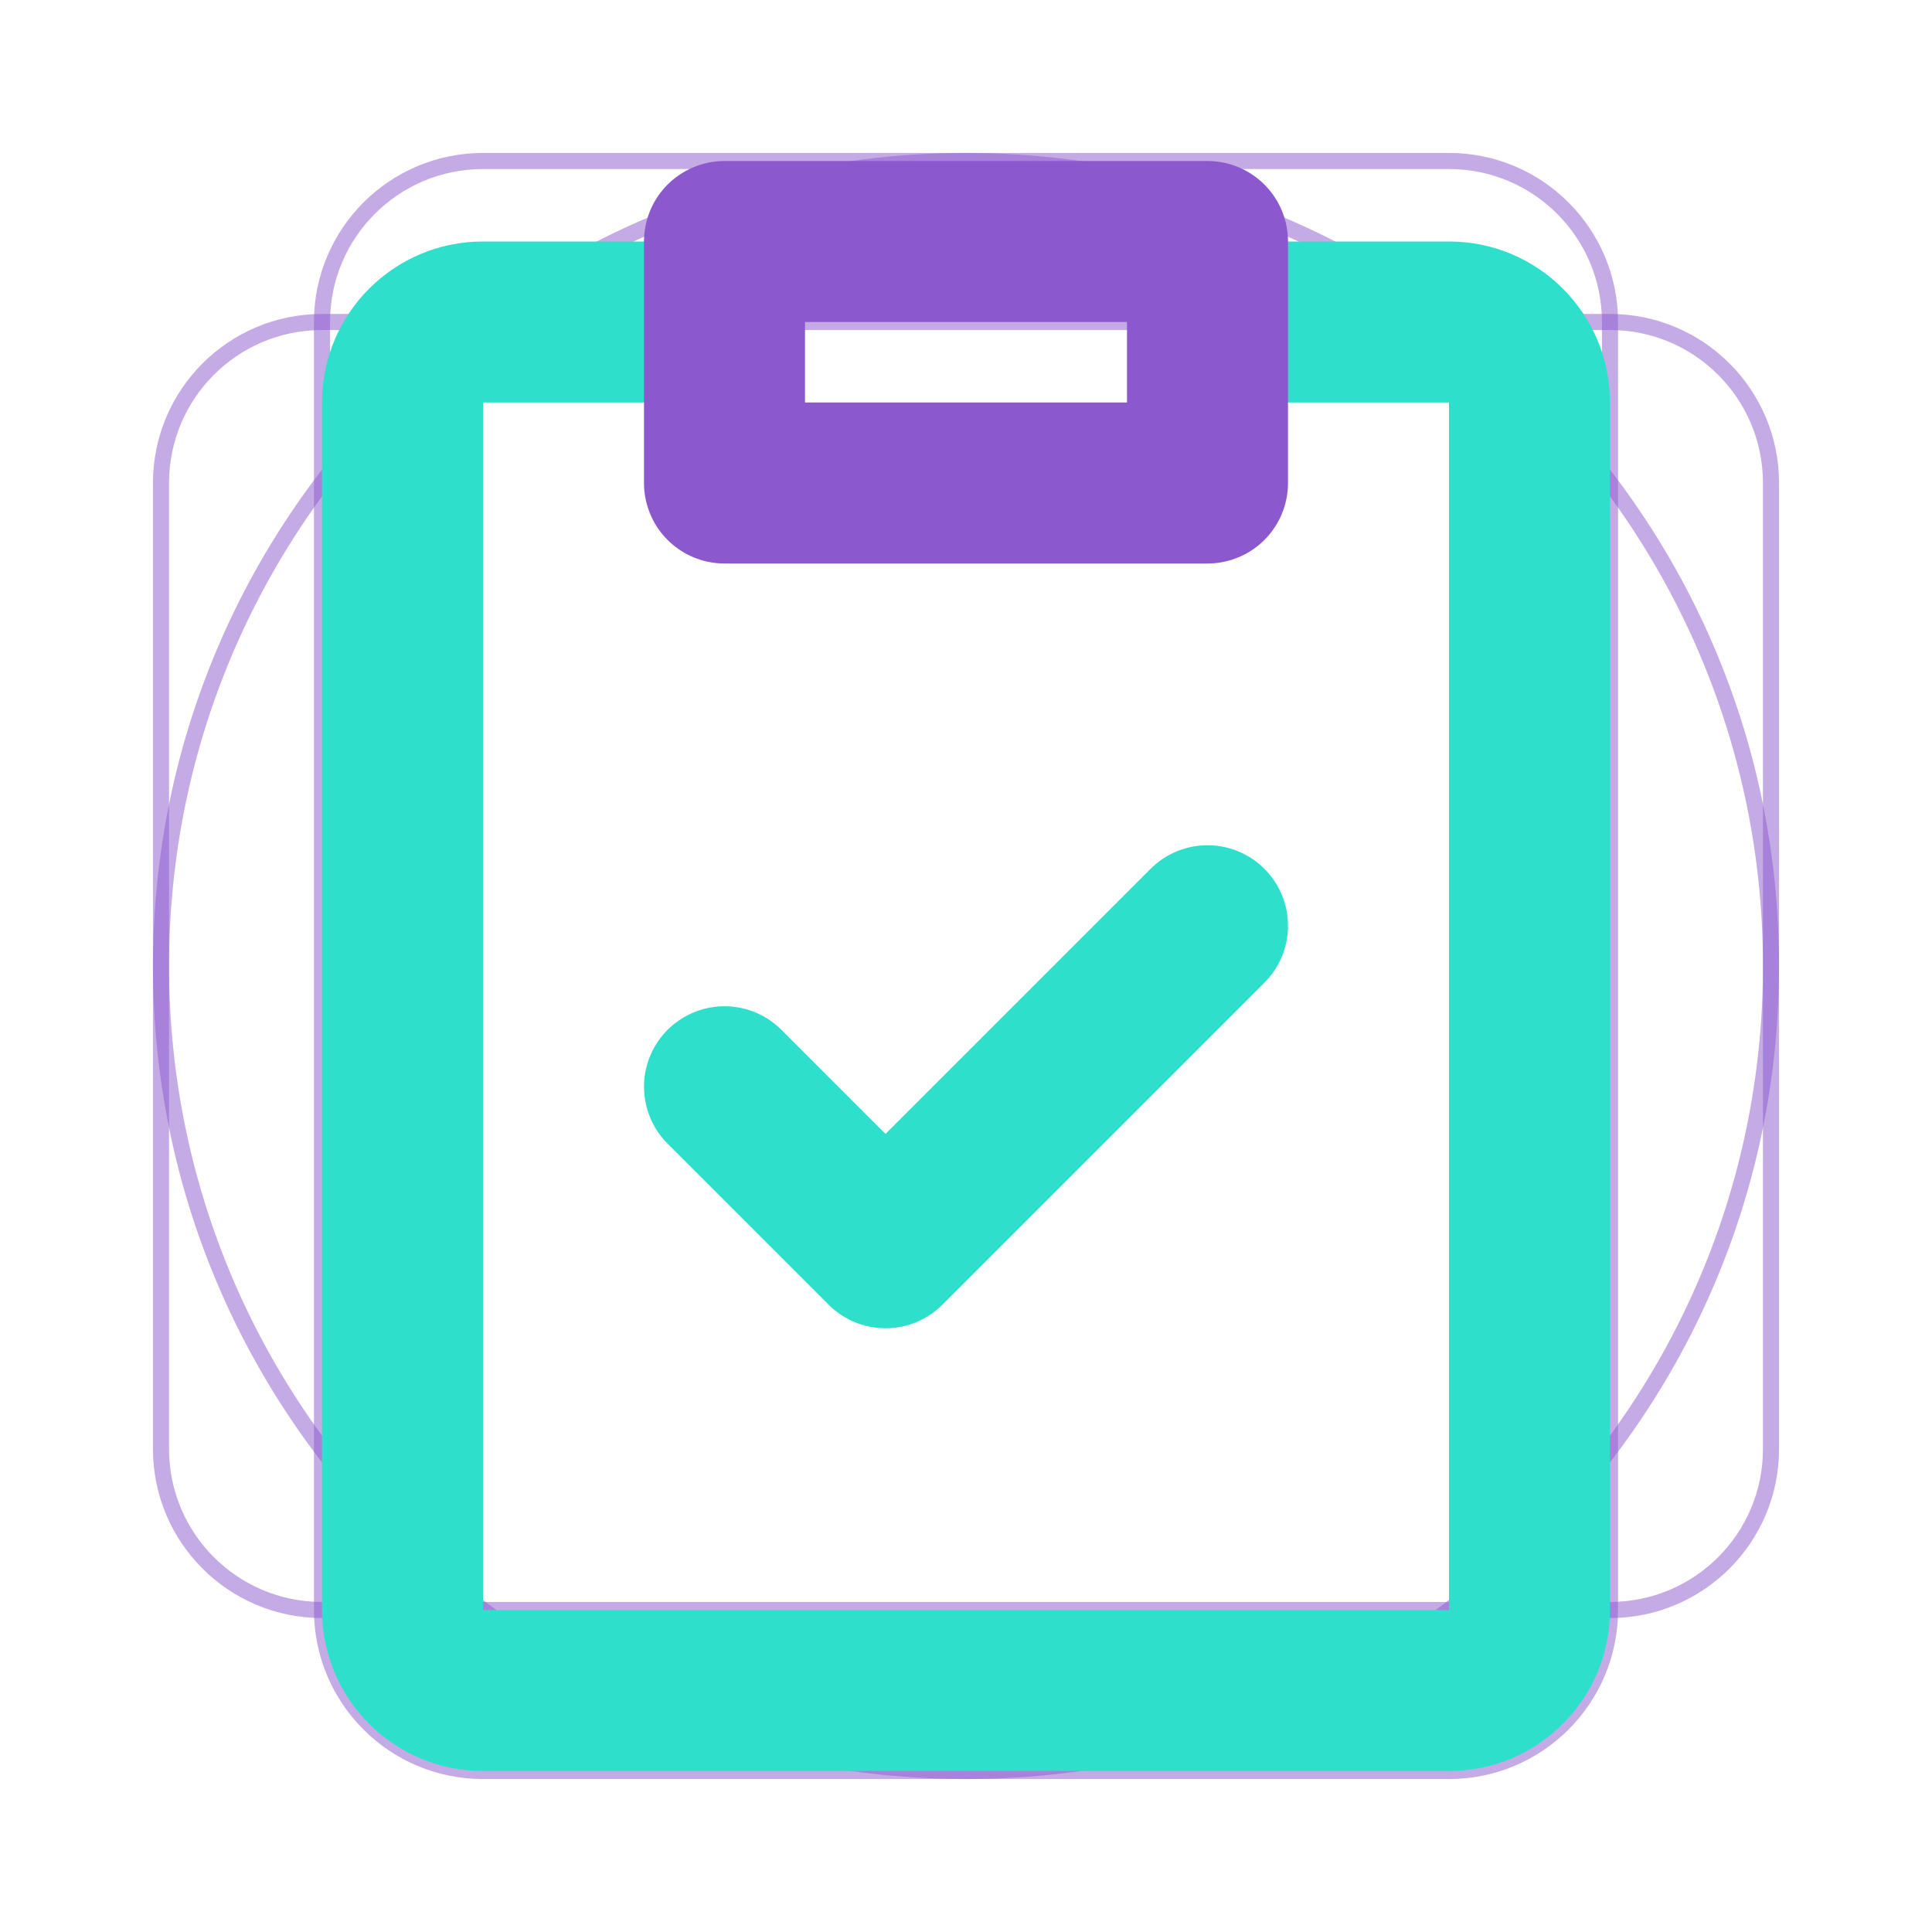
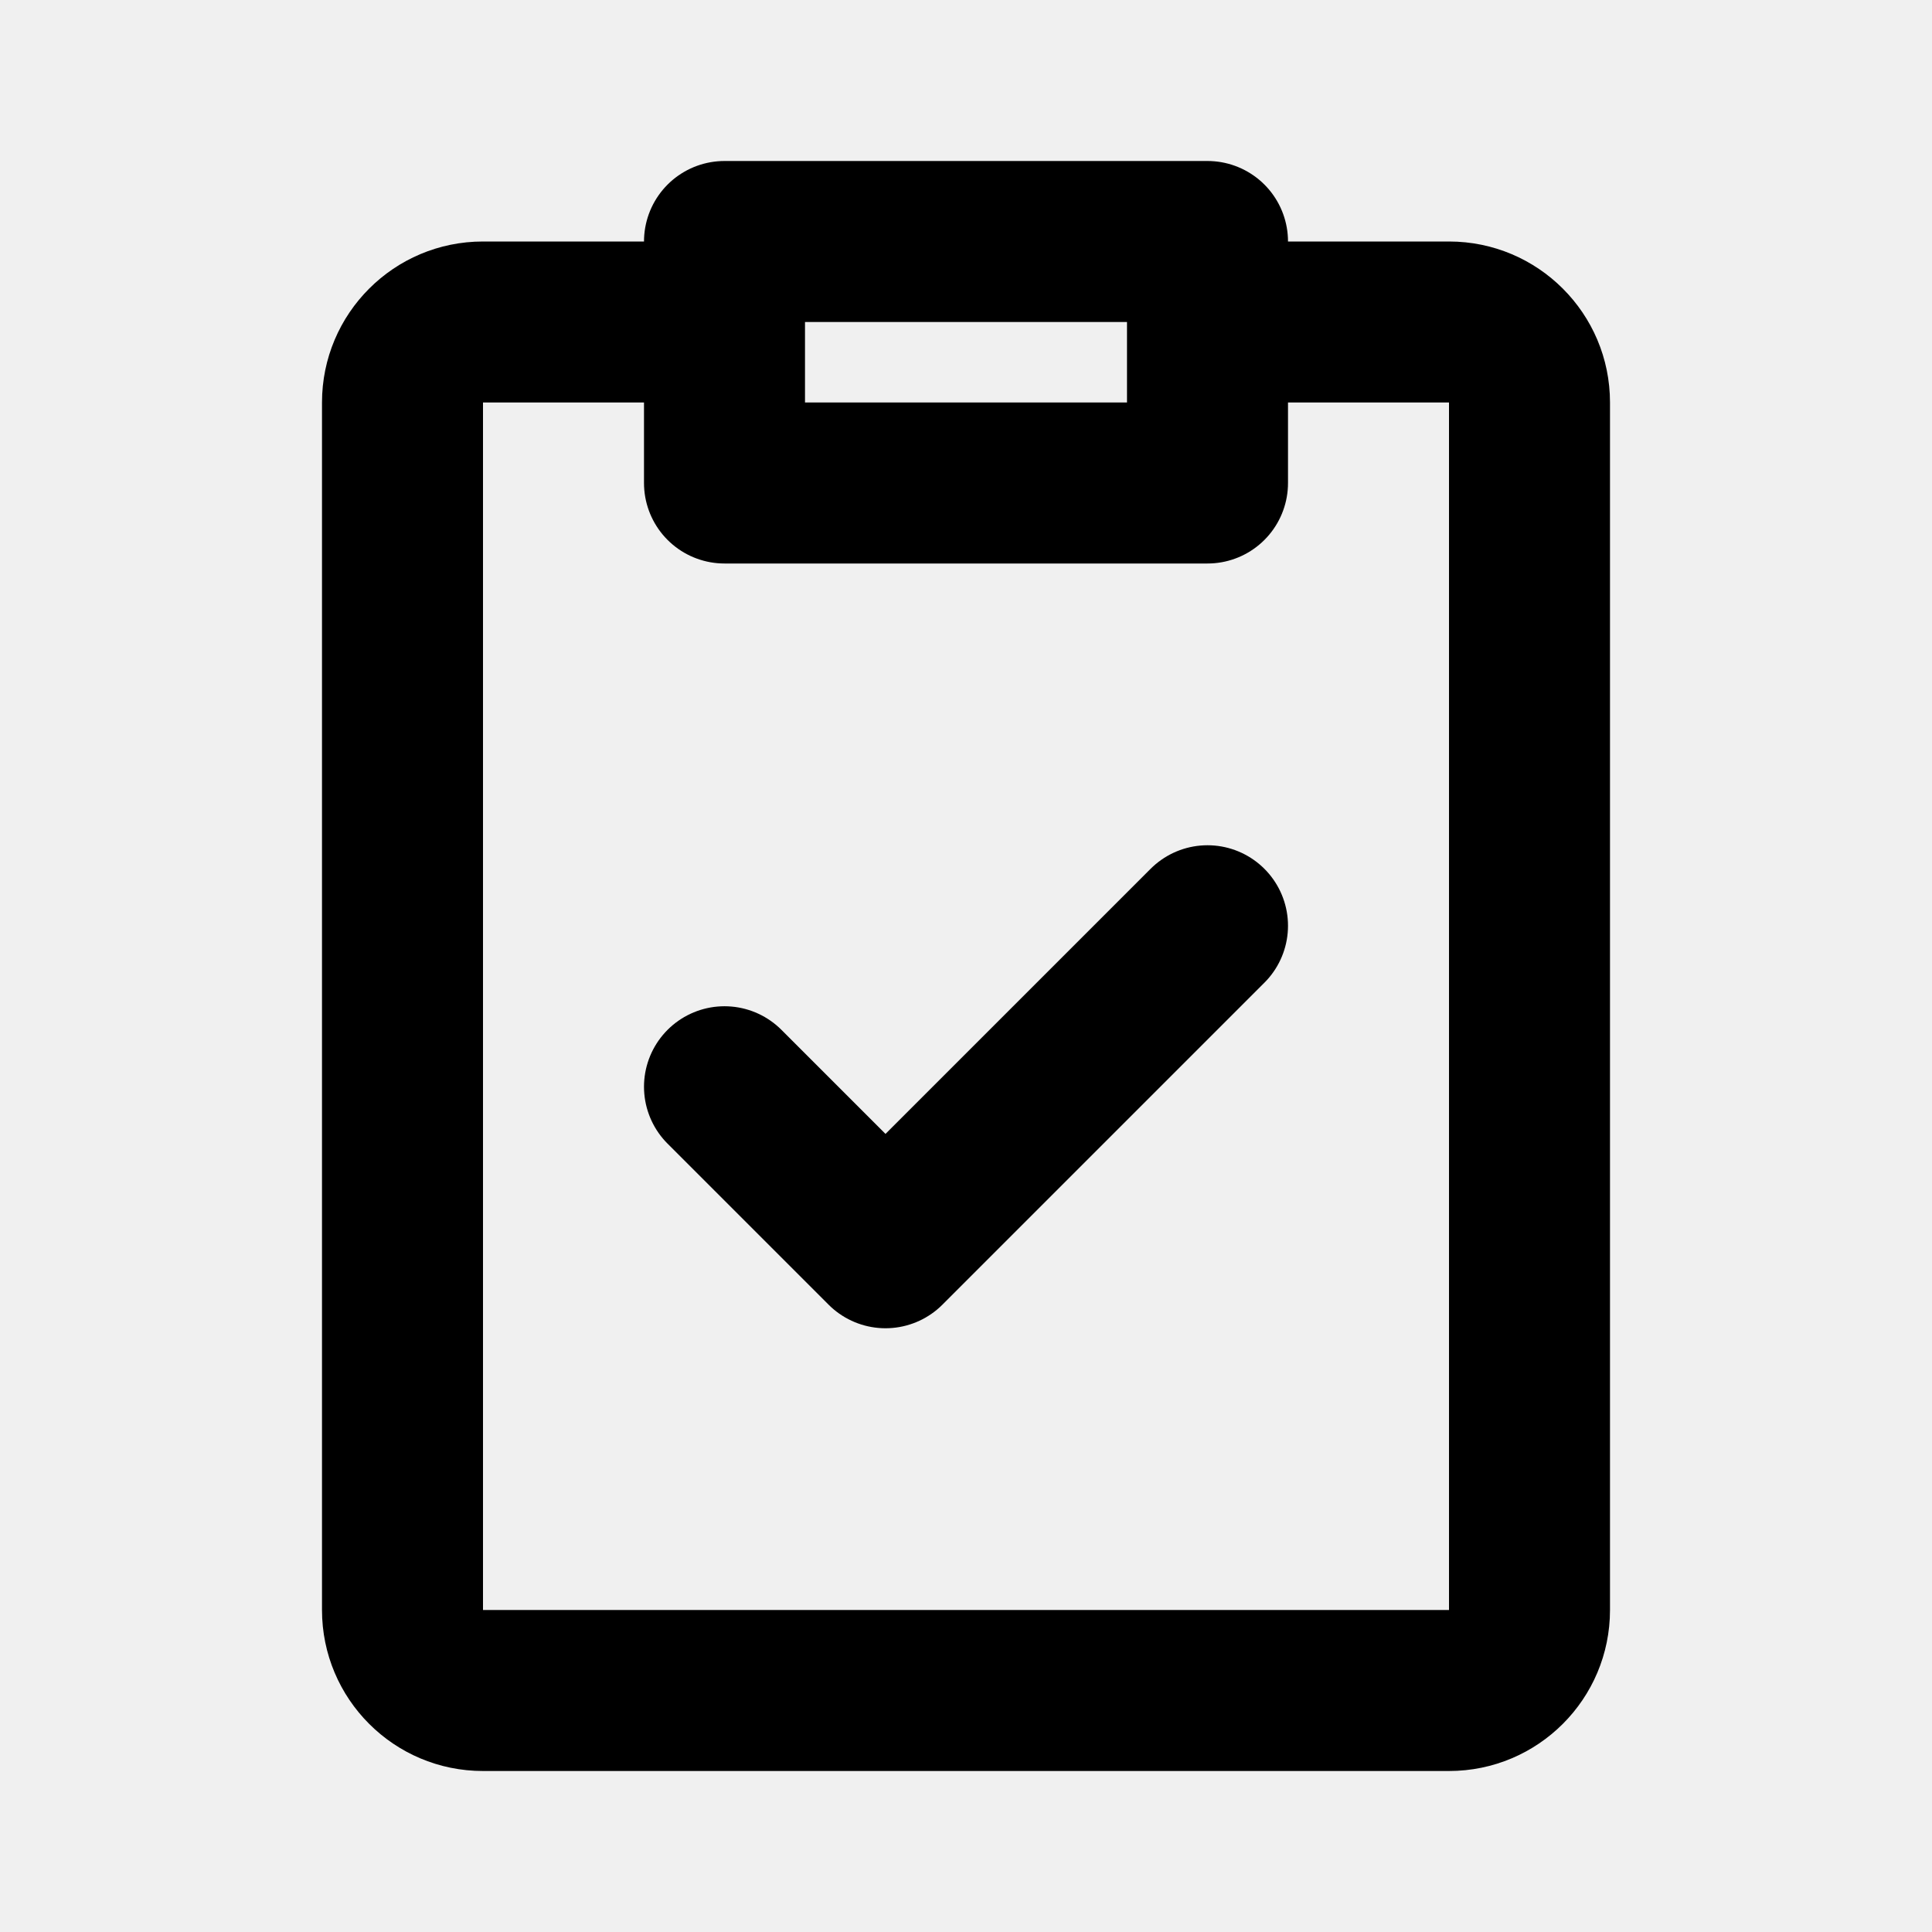
<svg xmlns="http://www.w3.org/2000/svg" width="24" height="24" viewBox="0 0 24 24" fill="none">
-   <g clip-path="url(#clip0_76_5730)">
-     <g filter="url(#filter0_d_76_5730)">
-       <rect width="24" height="24" fill="white" />
-       <circle opacity="0.5" cx="12" cy="12" r="10" stroke="#8C58CD" stroke-width="0.2" />
-       <rect opacity="0.5" x="4" y="2" width="16" height="20" rx="2" stroke="#8C58CD" stroke-width="0.2" />
-       <rect opacity="0.5" x="22" y="4" width="16" height="20" rx="2" transform="rotate(90 22 4)" stroke="#8C58CD" stroke-width="0.2" />
-     </g>
-     <path d="M9 13.5L11 15.5L15 11.5" stroke="#2EE0CB" stroke-width="2" stroke-linecap="round" stroke-linejoin="round" />
-     <path fill-rule="evenodd" clip-rule="evenodd" d="M15 5V3L18 3C19.105 3 20 3.895 20 5V20C20 21.105 19.105 22 18 22H6C4.895 22 4 21.105 4 20V5C4 3.895 4.895 3 6 3L9 3V5H6V20H18V5H15Z" fill="#2EE0CB" />
-     <path d="M9 3H15V6H9V3Z" stroke="#8C58CD" stroke-width="2" stroke-miterlimit="10" stroke-linecap="round" stroke-linejoin="round" />
-   </g>
-   <defs>
-     <filter id="filter0_d_76_5730" x="-4" y="0" width="32" height="32" filterUnits="userSpaceOnUse" color-interpolation-filters="sRGB">
-       <feFlood flood-opacity="0" result="BackgroundImageFix" />
-       <feColorMatrix in="SourceAlpha" type="matrix" values="0 0 0 0 0 0 0 0 0 0 0 0 0 0 0 0 0 0 127 0" result="hardAlpha" />
-       <feOffset dy="4" />
-       <feGaussianBlur stdDeviation="2" />
-       <feComposite in2="hardAlpha" operator="out" />
-       <feColorMatrix type="matrix" values="0 0 0 0 0 0 0 0 0 0 0 0 0 0 0 0 0 0 0.25 0" />
-       <feBlend mode="normal" in2="BackgroundImageFix" result="effect1_dropShadow_76_5730" />
-       <feBlend mode="normal" in="SourceGraphic" in2="effect1_dropShadow_76_5730" result="shape" />
-     </filter>
-     <clipPath id="clip0_76_5730">
-       <rect width="24" height="24" fill="white" />
-     </clipPath>
-   </defs>
+   <path d="M9 13.5L11 15.5L15 11.5" stroke="black" stroke-width="2" stroke-linecap="round" stroke-linejoin="round" />
+   <path fill-rule="evenodd" clip-rule="evenodd" d="M15 5V3L18 3C19.105 3 20 3.895 20 5V20C20 21.105 19.105 22 18 22H6C4.895 22 4 21.105 4 20V5C4 3.895 4.895 3 6 3L9 3V5H6V20H18V5H15Z" fill="black" />
+   <path d="M9 3H15V6H9V3Z" stroke="black" stroke-width="2" stroke-miterlimit="10" stroke-linecap="round" stroke-linejoin="round" />
</svg>
